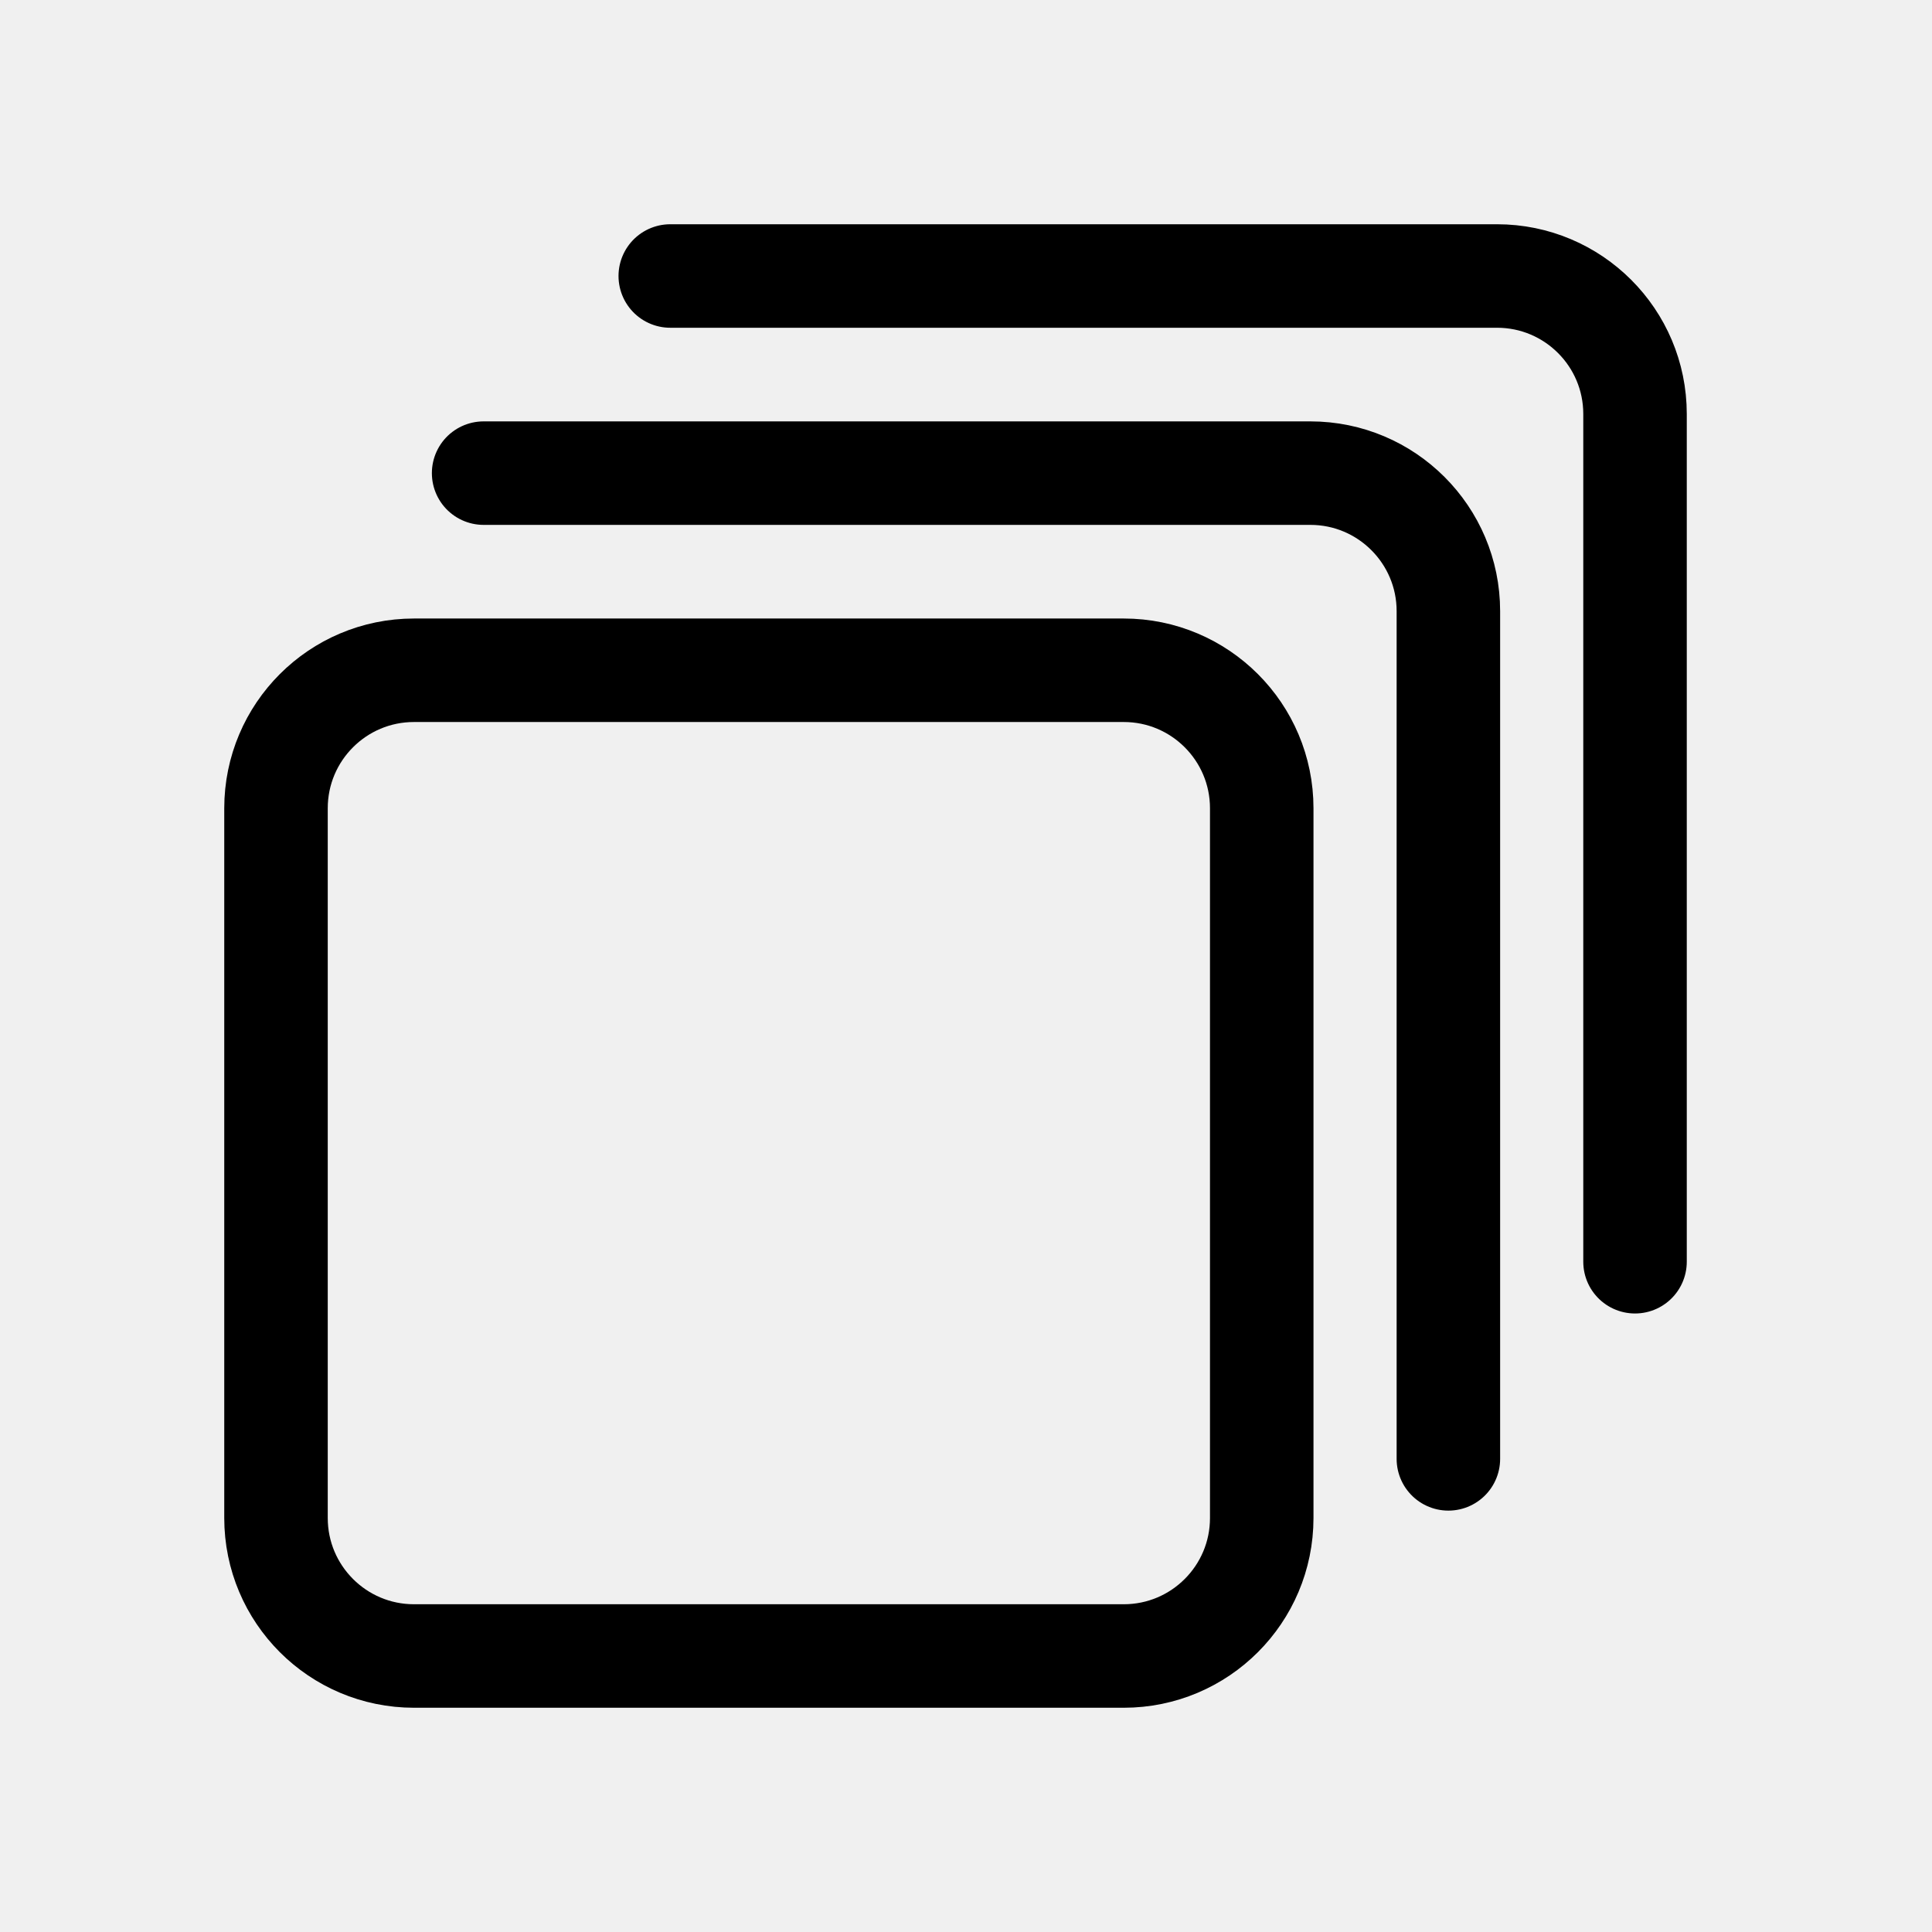
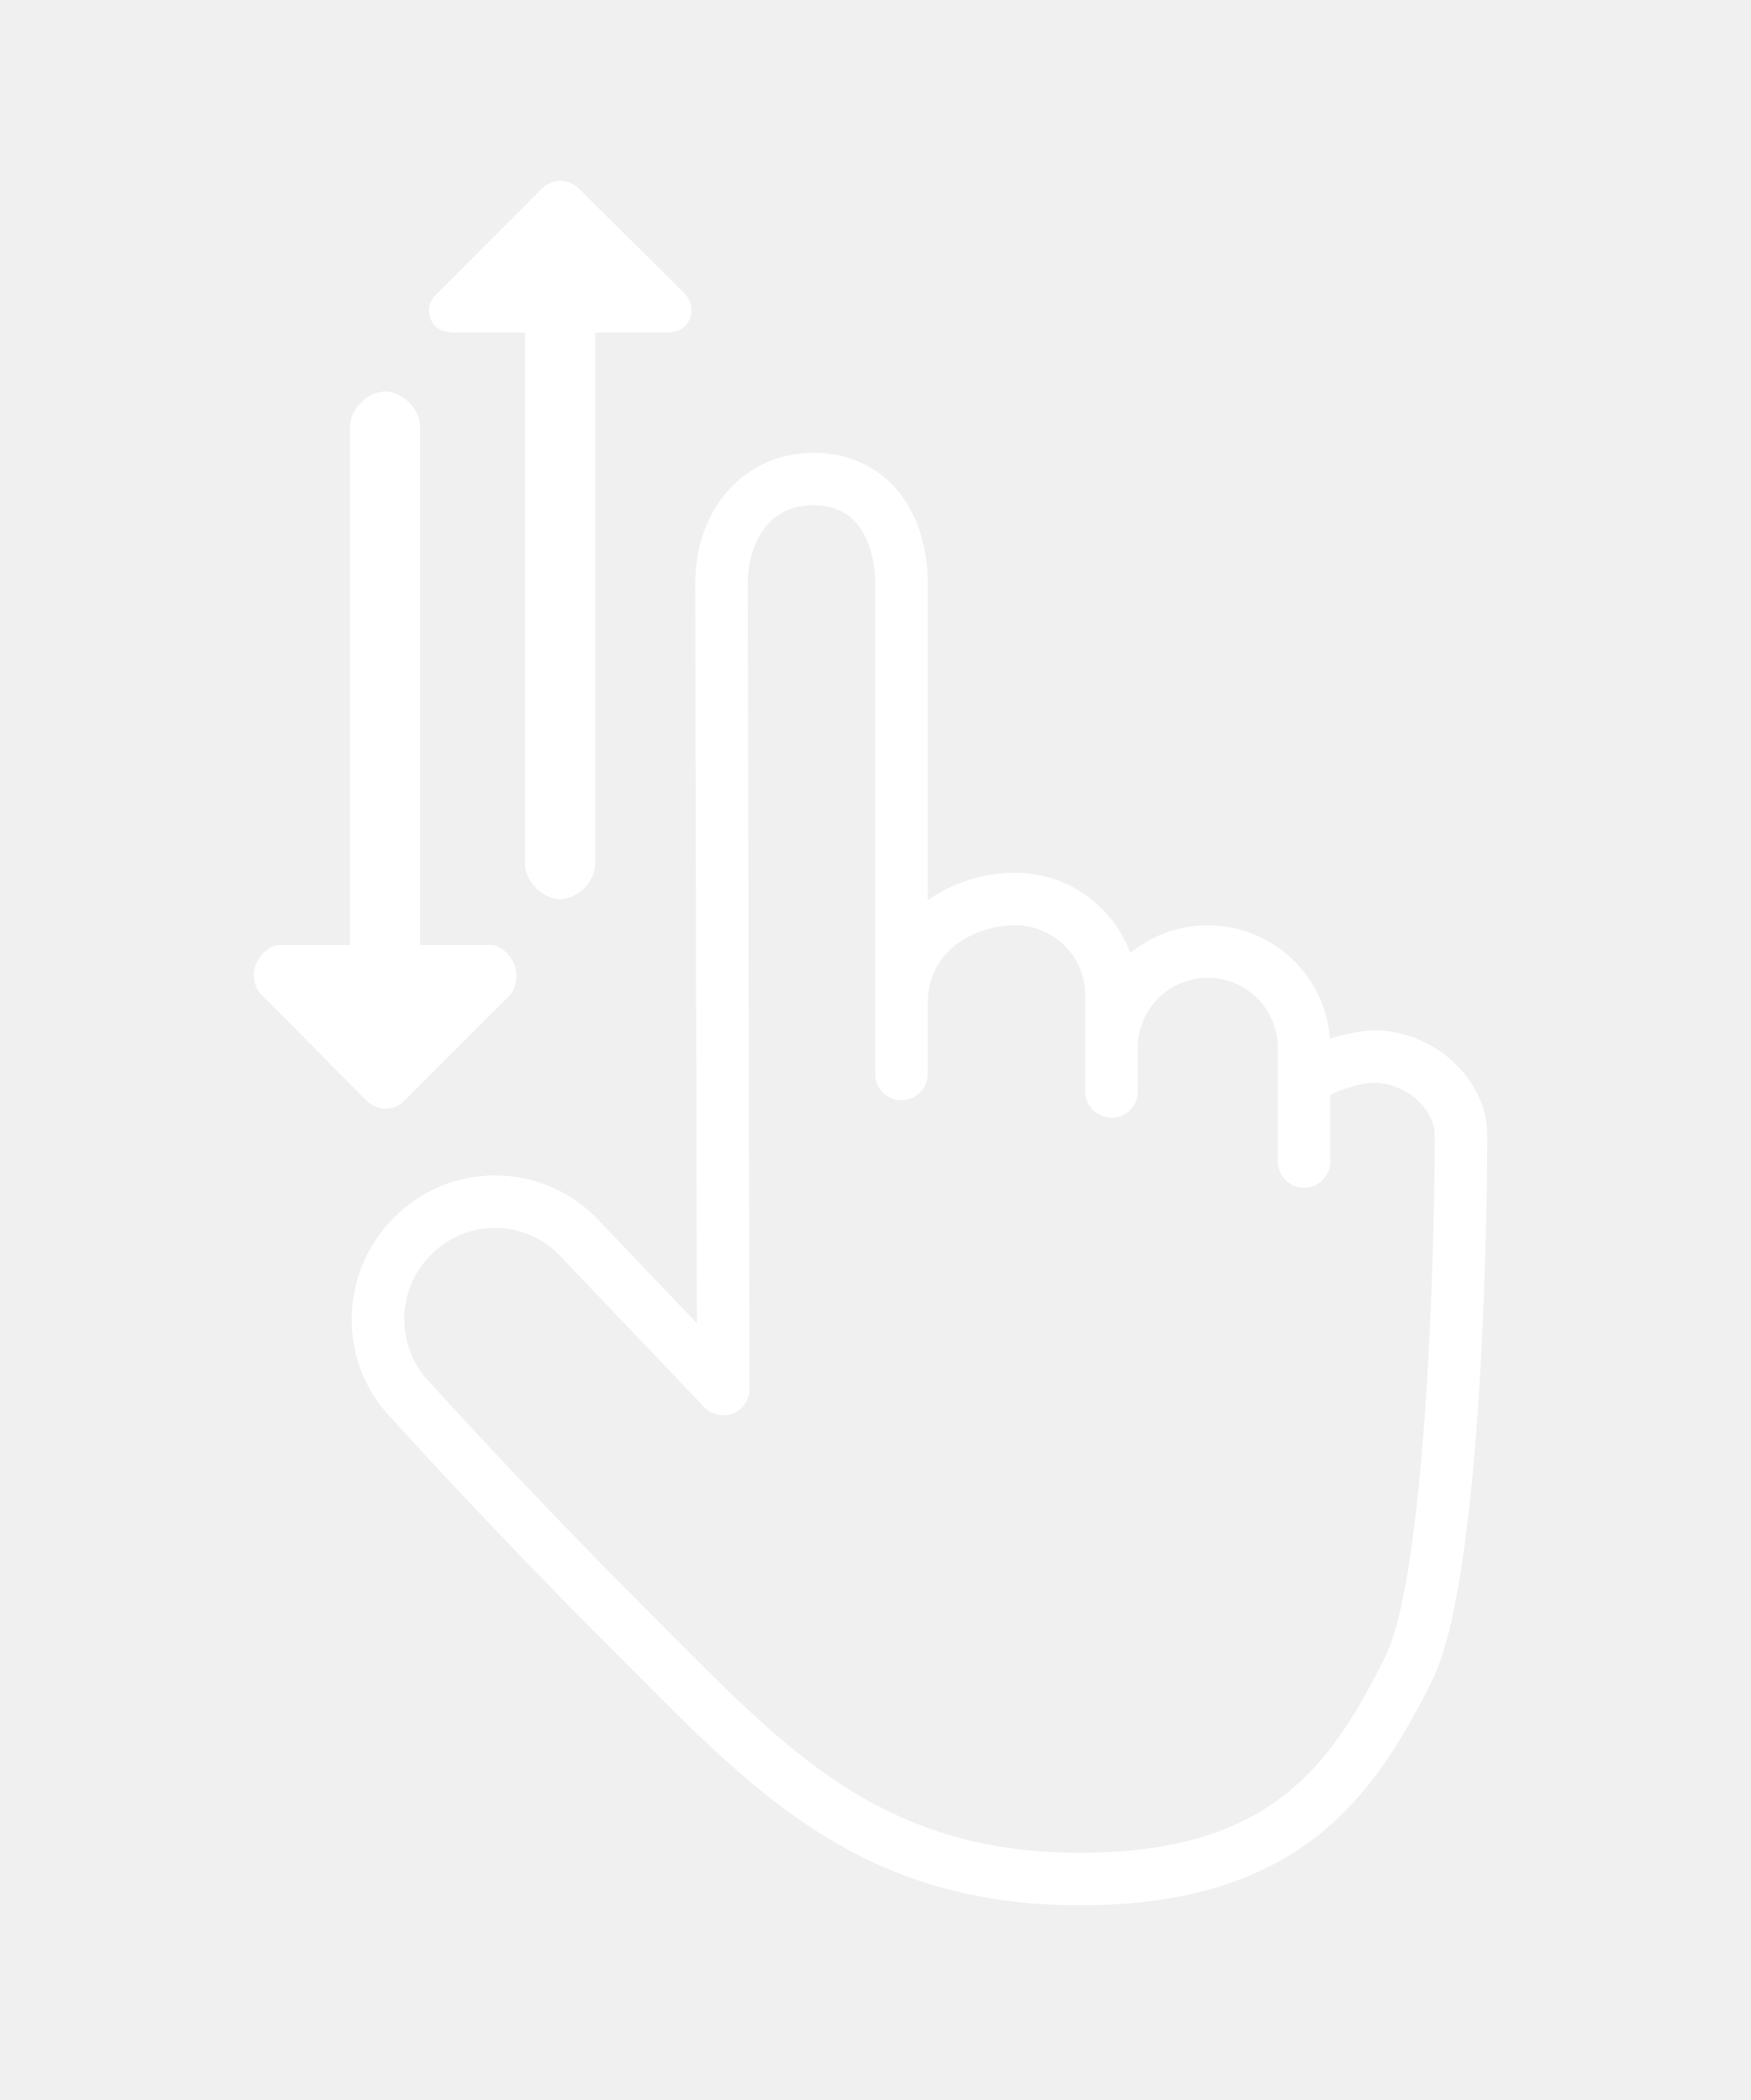
- <svg xmlns="http://www.w3.org/2000/svg" width="28px" height="28px" viewBox="0 0 28 28" version="1.1">
-   <g id="tool-stack-scroll" stroke="none" stroke-width="1" fill="none" fill-rule="evenodd">
-     <rect id="Rectangle" x="0" y="0" width="28" height="28" />
-     <rect id="Rectangle" stroke="currentColor" stroke-width="1.5" x="4" y="9.714" width="14.286" height="14.286" rx="2" />
-     <path d="M7.009,6.857 L18.991,6.857 C20.095,6.857 20.991,7.753 20.991,8.857 L20.991,21.143 L20.991,21.143" id="Path-3" stroke="currentColor" stroke-width="1.5" stroke-linecap="round" />
-     <path d="M9.714,4 L21.696,4 C22.8,4 23.696,4.895 23.696,6 L23.696,18.286 L23.696,18.286" id="Path-3" stroke="currentColor" stroke-width="1.5" stroke-linecap="round" />
+ <svg xmlns="http://www.w3.org/2000/svg" version="1.1" id="Layer_1" x="0px" y="0px" width="100px" height="120px" viewBox="0 0 100 120" enable-background="new 0 0 100 120" xml:space="preserve">
+   <g>
+     <path fill="#ffffff" d="M78.482,58.875c-0.407,0-1.44,0.14-2.502,0.47c-0.271-3.613-3.299-6.47-6.98-6.47   c-1.68,0-3.223,0.594-4.43,1.584c-0.986-2.673-3.56-4.584-6.57-4.584c-1.751,0-3.552,0.536-5,1.572V33.375   c0-4.486-2.621-7.5-6.521-7.5c-3.919,0-6.763,3.154-6.763,7.503l0.096,42.239l-5.76-6.045c-1.55-1.551-3.6-2.405-5.772-2.405   s-4.223,0.854-5.772,2.405c-3.204,3.203-3.211,8.41-0.072,11.545c0.052,0.059,5.269,5.875,12.712,13.318l1.211,1.215   c7.058,7.096,13.152,13.225,25.35,13.225c12.629,0,16.854-6.338,20.1-12.83c3.122-6.244,3.158-30.156,3.158-31.17   C84.965,61.678,81.936,58.875,78.482,58.875z M79.123,94.703c-3.056,6.112-6.475,11.172-17.416,11.172   c-10.95,0-16.366-5.445-23.223-12.34l-1.217-1.221c-7.381-7.381-12.547-13.141-12.655-13.258c-0.981-0.982-1.521-2.289-1.518-3.679   c0.004-1.392,0.548-2.7,1.533-3.685c0.983-0.984,2.28-1.526,3.651-1.526s2.667,0.542,3.625,1.5l8.33,8.742   c0.425,0.445,1.079,0.587,1.645,0.357c0.57-0.229,0.942-0.782,0.941-1.396l-0.104-45.997c0-2.076,0.985-4.5,3.763-4.5   c3.268,0,3.521,3.444,3.521,4.5v28c0,0.828,0.672,1.5,1.5,1.5s1.5-0.672,1.5-1.5v-4c0-3.302,2.99-4.5,5-4.5c2.206,0,4,1.794,4,4   v5.5c0,0.828,0.672,1.5,1.5,1.5s1.5-0.672,1.5-1.5v-2.5c0-2.206,1.794-4,4-4s4,1.794,4,4v6.5c0,0.828,0.672,1.5,1.5,1.5   s1.5-0.672,1.5-1.5v-3.82c0.6-0.292,1.776-0.68,2.482-0.68c1.79,0,3.482,1.457,3.482,3C81.965,71.591,81.453,90.043,79.123,94.703z   " id="id_101" />
+     <path fill="#ffffff" d="M26,19h4v30.375c0,1,1,2,2,2s2-1,2-2V19h4c0.606,0,1.153-0.178,1.386-0.738s0.104-1.113-0.325-1.542   l-6-5.953c-0.586-0.586-1.535-0.562-2.121,0.023l-6,6.012c-0.429,0.429-0.558,0.893-0.325,1.454S25.394,19,26,19z" id="id_102" />
+     <path fill="#ffffff" d="M23.061,62.936l6-6c0.429-0.429,0.558-1.261,0.325-1.822S28.606,54,28,54h-4V24.375c0-1-1-2-2-2s-2,1-2,2   V54h-4c-0.606,0-1.153,0.553-1.386,1.113s-0.104,1.299,0.325,1.728l6,6.047C21.525,63.475,22.475,63.521,23.061,62.936z" id="id_103" />
  </g>
</svg>
